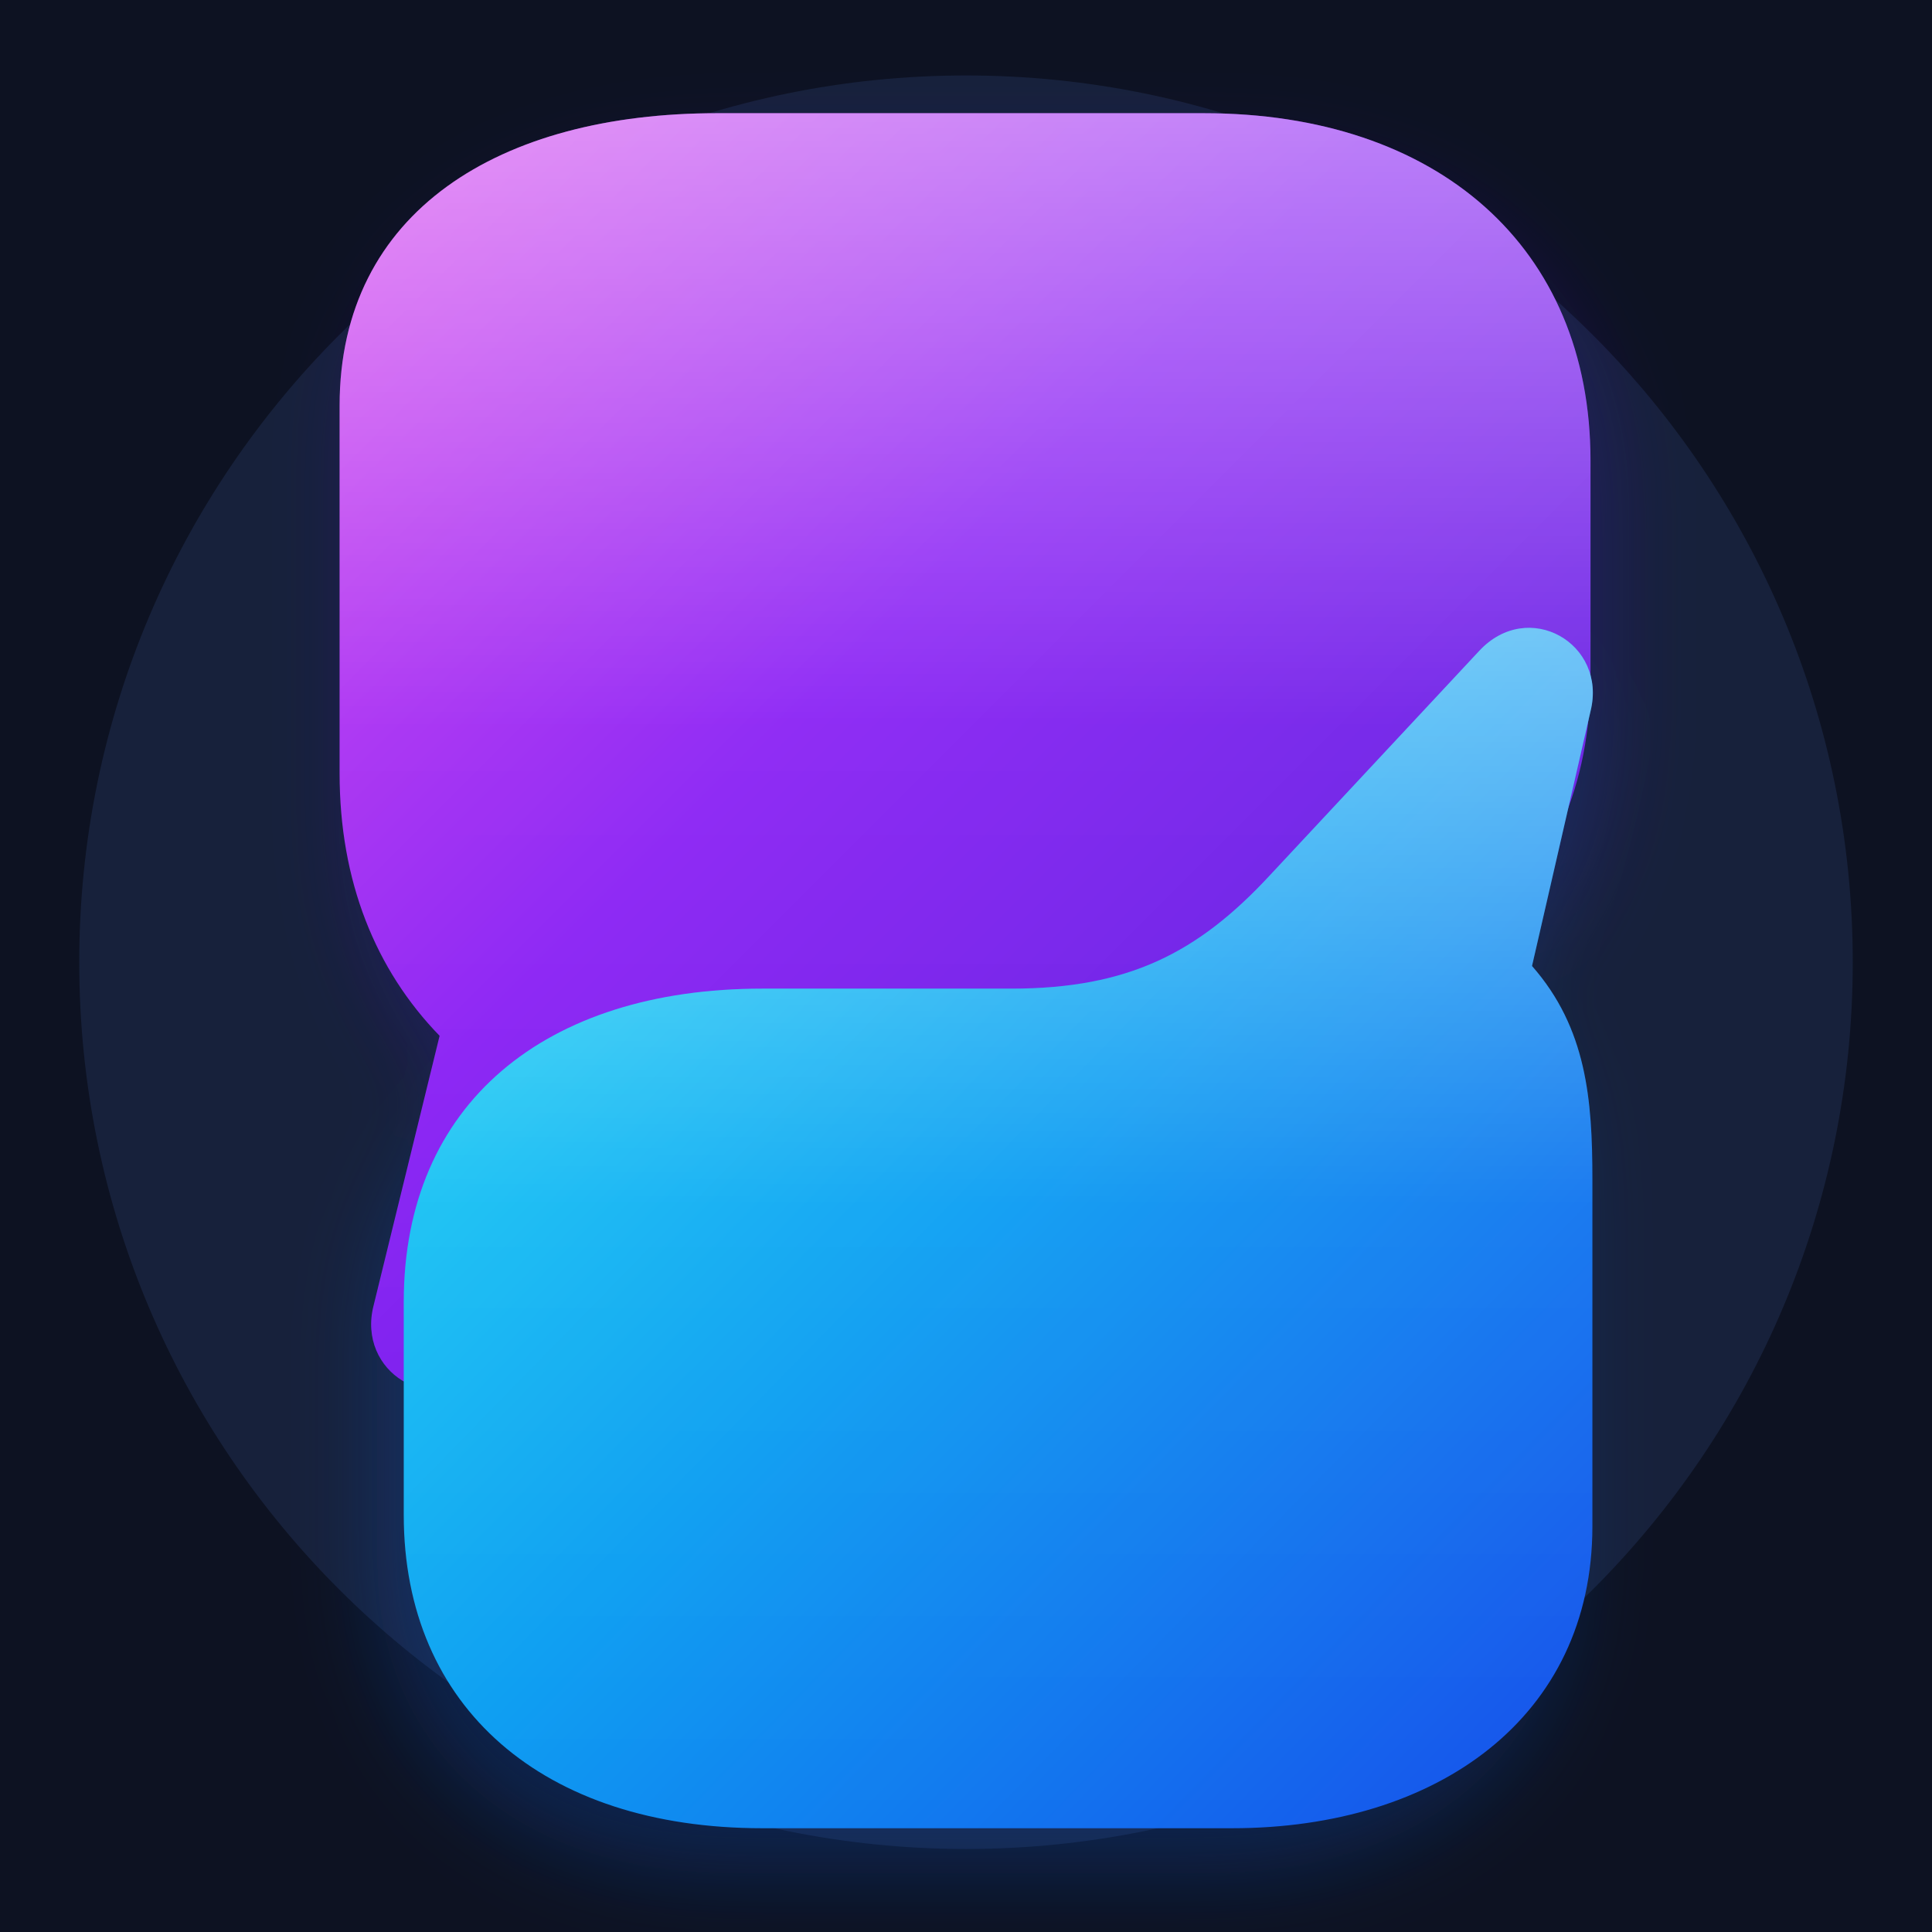
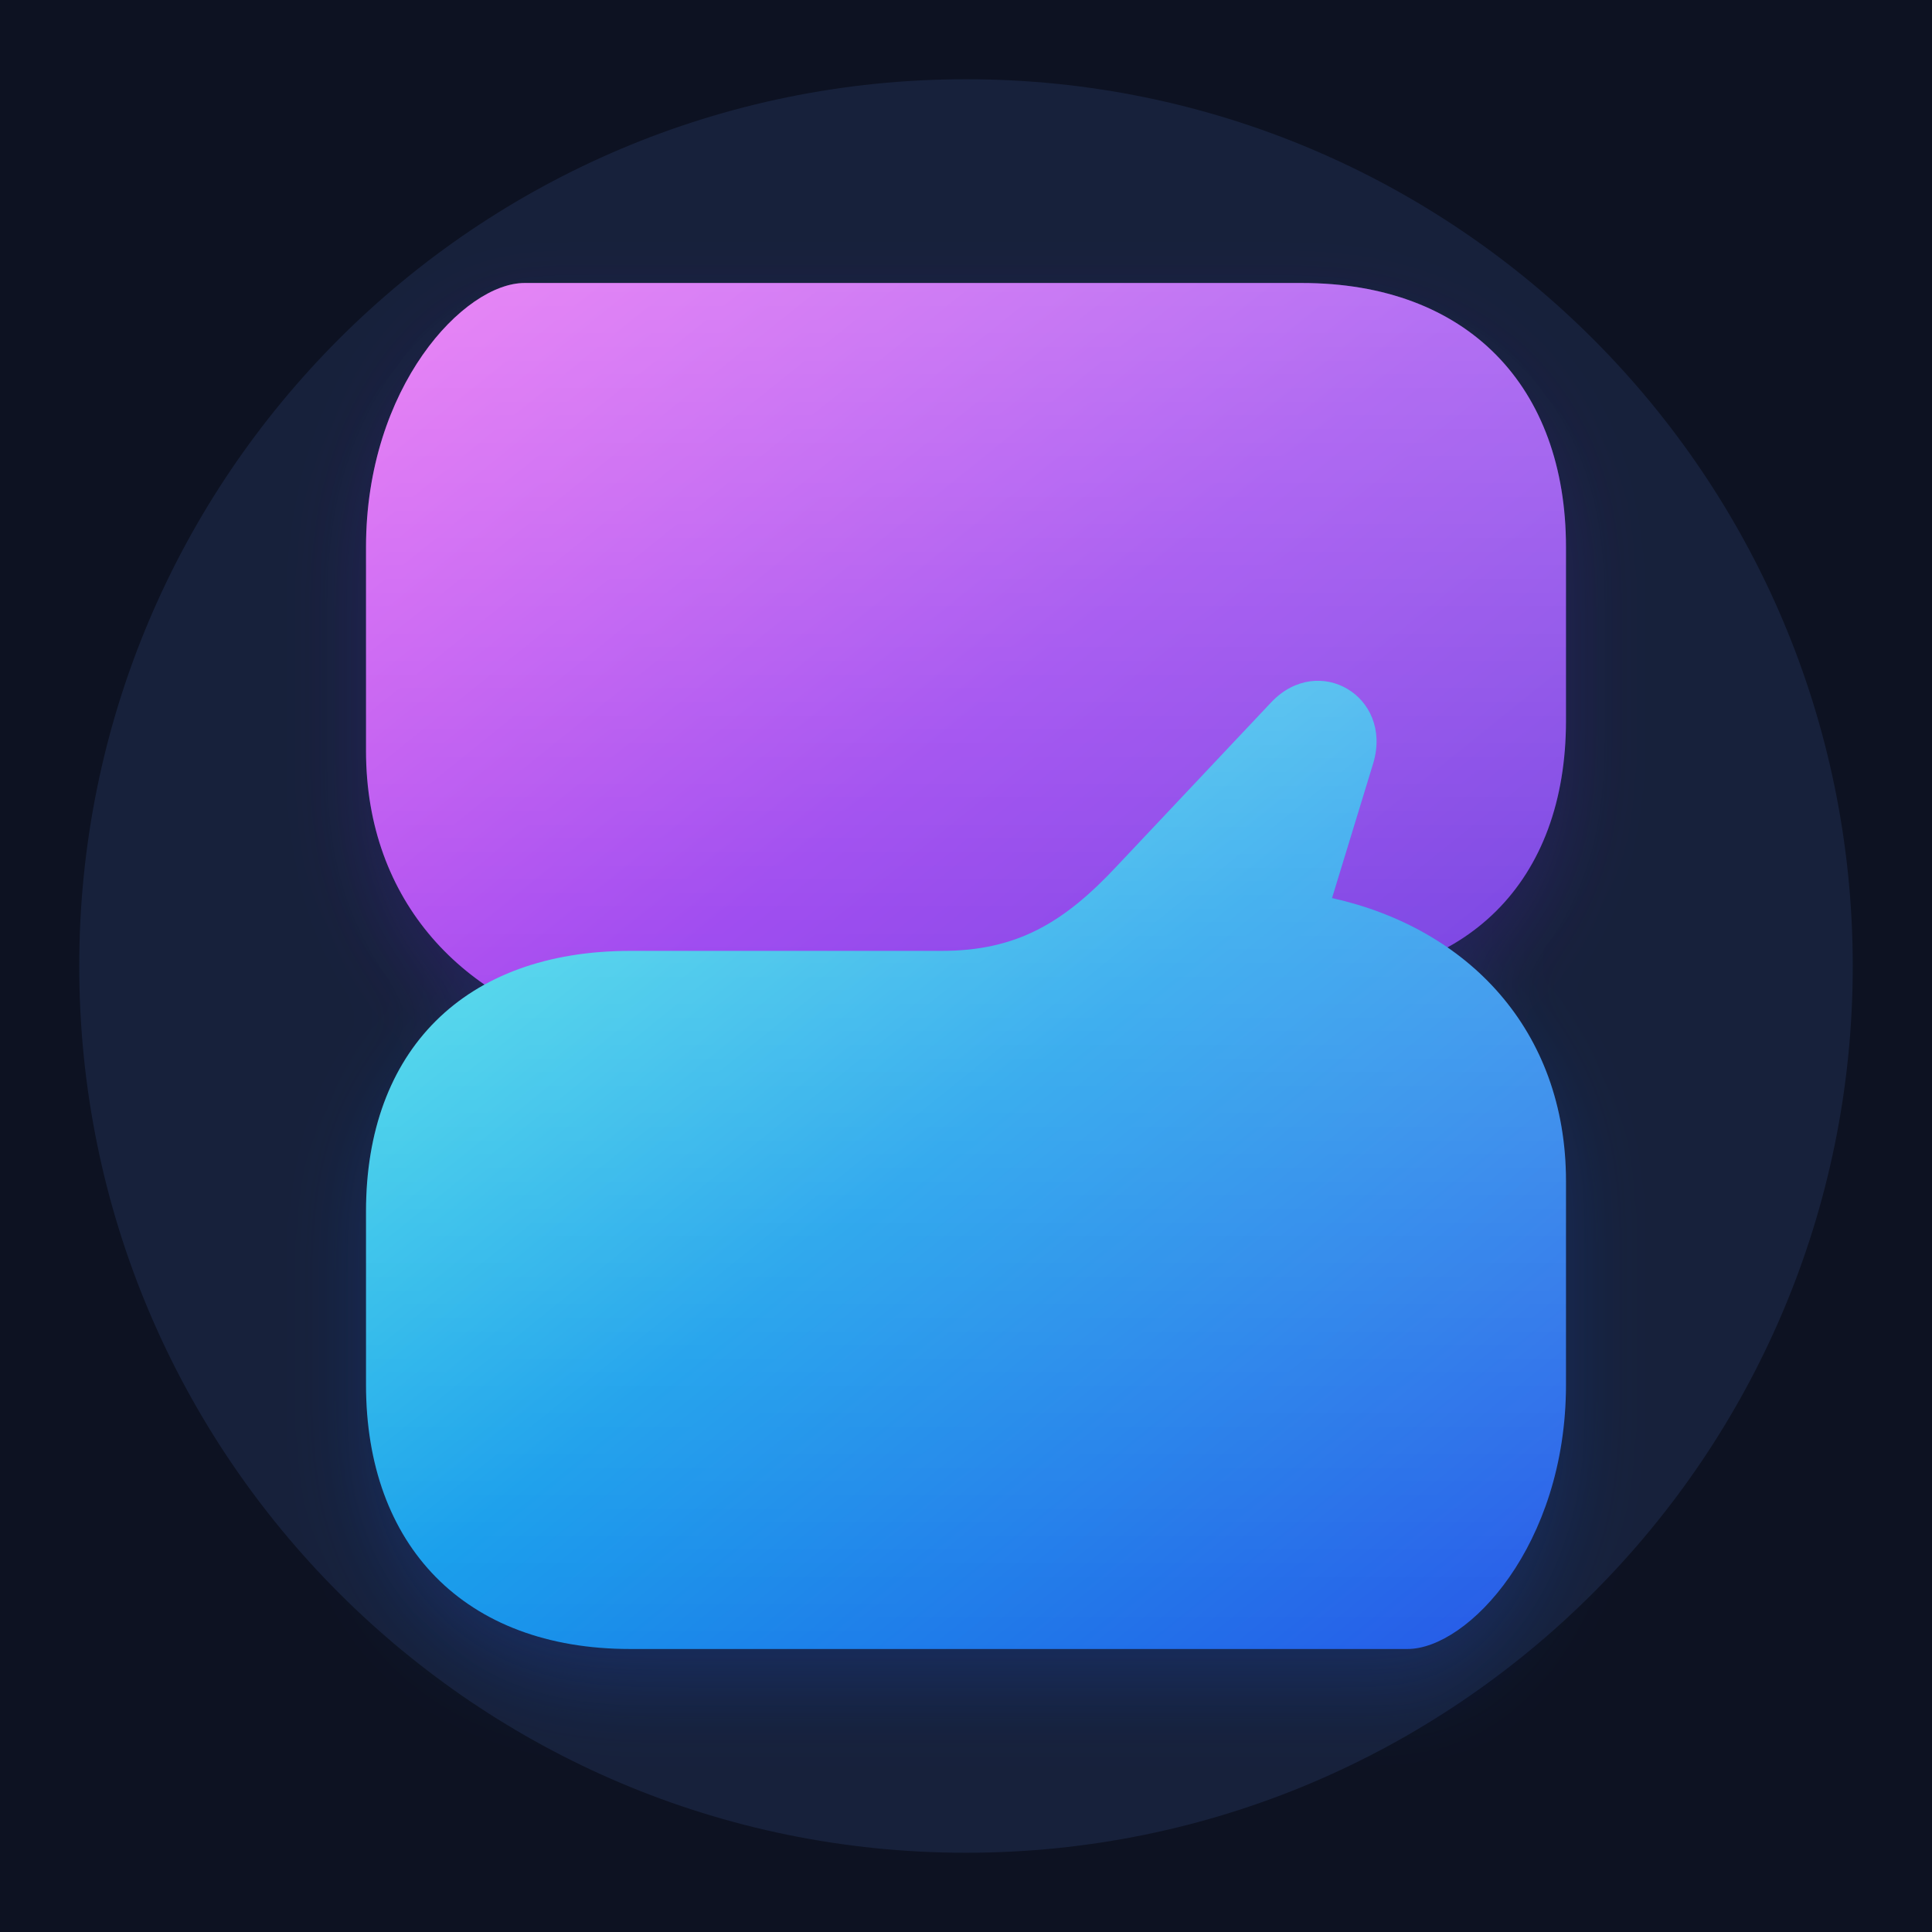
<svg xmlns="http://www.w3.org/2000/svg" width="1024" height="1024" viewBox="0 0 1024 1024">
  <rect width="1024" height="1024" fill="#0D1222" />
-   <circle cx="512" cy="510" r="470" fill="#17213B" />
+   <circle cx="512" cy="512" r="470" fill="#17213B" />
  <defs>
    <linearGradient id="violet" x1="0" y1="0" x2="1" y2="1">
-       <stop offset="0" stop-color="#D946EF" />
-       <stop offset=".42" stop-color="#8B24F4" />
-       <stop offset="1" stop-color="#4F20D8" />
+       <stop offset="0" stop-color="#E45AF2" />
+       <stop offset=".48" stop-color="#963BEE" />
+       <stop offset="1" stop-color="#5B35D9" />
    </linearGradient>
    <linearGradient id="blue" x1="0" y1="0" x2="1" y2="1">
-       <stop offset="0" stop-color="#24E5F4" />
-       <stop offset=".48" stop-color="#0D9FF2" />
-       <stop offset="1" stop-color="#174CEB" />
+       <stop offset="0" stop-color="#43F0E5" />
+       <stop offset=".48" stop-color="#159DEB" />
+       <stop offset="1" stop-color="#2856E8" />
    </linearGradient>
-     <linearGradient id="shine" x1="0" y1="0" x2="0" y2="1">
-       <stop offset="0" stop-color="#FFF" stop-opacity=".42" />
-       <stop offset=".48" stop-color="#FFF" stop-opacity=".04" />
-       <stop offset="1" stop-color="#FFF" stop-opacity="0" />
+     <linearGradient id="gloss" x1="0" y1="0" x2="0" y2="1">
+       <stop stop-color="#fff" stop-opacity=".28" />
+       <stop offset="1" stop-color="#fff" stop-opacity="0" />
    </linearGradient>
    <filter id="shadow" x="-30%" y="-30%" width="160%" height="170%">
-       <feGaussianBlur stdDeviation="22" />
+       <feGaussianBlur stdDeviation="20" />
    </filter>
  </defs>
-   <g opacity=".24" filter="url(#shadow)" transform="translate(0 24)">
-     <path d="M190 215C190 112 275 60 390 60h258c124 0 205 71 205 184v115c0 115-83 181-205 181H514c-60 0-93 17-130 57l-120 128c-25 27-65 2-56-33l35-143c-34-35-53-82-53-139V215Z" fill="#3D16C8" />
-     <path d="M830 809c0 101-82 160-191 160H390c-116 0-190-64-190-166V690c0-105 75-166 190-166h132c62 0 99-19 137-60l111-119c26-28 68-4 59 32l-31 135c29 33 32 71 32 113v184Z" fill="#075BD8" />
+   <g>
+     <g opacity=".22" filter="url(#shadow)" transform="translate(0 20)">
+       <path d="M278 150H690C778 150 830 205 830 290V382C830 467 778 520 690 520H525C485 520 460 535 432 565L350 652C325 678 286 655 296 620L318 548C246 532 194 478 194 398V290C194 205 246 150 278 150Z" fill="#5425C8" />
+       <path d="M746 874H334C246 874 194 819 194 734V642C194 557 246 504 334 504H499C539 504 564 489 592 459L674 372C699 346 738 369 728 404L706 476C778 492 830 546 830 626V734C830 819 778 874 746 874Z" fill="#1454D8" />
+     </g>
+     <path d="M278 150H690C778 150 830 205 830 290V382C830 467 778 520 690 520H525C485 520 460 535 432 565L350 652C325 678 286 655 296 620L318 548C246 532 194 478 194 398V290C194 205 246 150 278 150Z" fill="url(#violet)" />
+     <path d="M278 150H690C778 150 830 205 830 290V382C830 467 778 520 690 520H525C485 520 460 535 432 565L350 652C325 678 286 655 296 620L318 548C246 532 194 478 194 398V290C194 205 246 150 278 150Z" fill="url(#gloss)" />
+     <path d="M746 874H334C246 874 194 819 194 734V642C194 557 246 504 334 504H499C539 504 564 489 592 459L674 372C699 346 738 369 728 404L706 476C778 492 830 546 830 626V734C830 819 778 874 746 874Z" fill="url(#blue)" />
+     <path d="M746 874H334C246 874 194 819 194 734V642C194 557 246 504 334 504H499C539 504 564 489 592 459L674 372C699 346 738 369 728 404L706 476C778 492 830 546 830 626V734C830 819 778 874 746 874Z" fill="url(#gloss)" />
  </g>
-   <path d="M180 215C180 112 265 60 380 60h258c124 0 205 71 205 184v115c0 115-83 181-205 181H504c-60 0-93 17-130 57l-120 128c-25 27-65 2-56-33l35-143c-34-35-53-82-53-139V215Z" fill="url(#violet)" />
-   <path d="M180 215C180 112 265 60 380 60h258c124 0 205 71 205 184v115c0 115-83 181-205 181H504c-60 0-93 17-130 57l-120 128c-25 27-65 2-56-33l35-143c-34-35-53-82-53-139V215Z" fill="url(#shine)" />
-   <path d="M844 809c0 101-82 160-191 160H404c-116 0-190-64-190-166V690c0-105 75-166 190-166h132c62 0 99-19 137-60l111-119c26-28 68-4 59 32l-31 135c29 33 32 71 32 113v184Z" fill="url(#blue)" />
-   <path d="M844 809c0 101-82 160-191 160H404c-116 0-190-64-190-166V690c0-105 75-166 190-166h132c62 0 99-19 137-60l111-119c26-28 68-4 59 32l-31 135c29 33 32 71 32 113v184Z" fill="url(#shine)" />
</svg>
